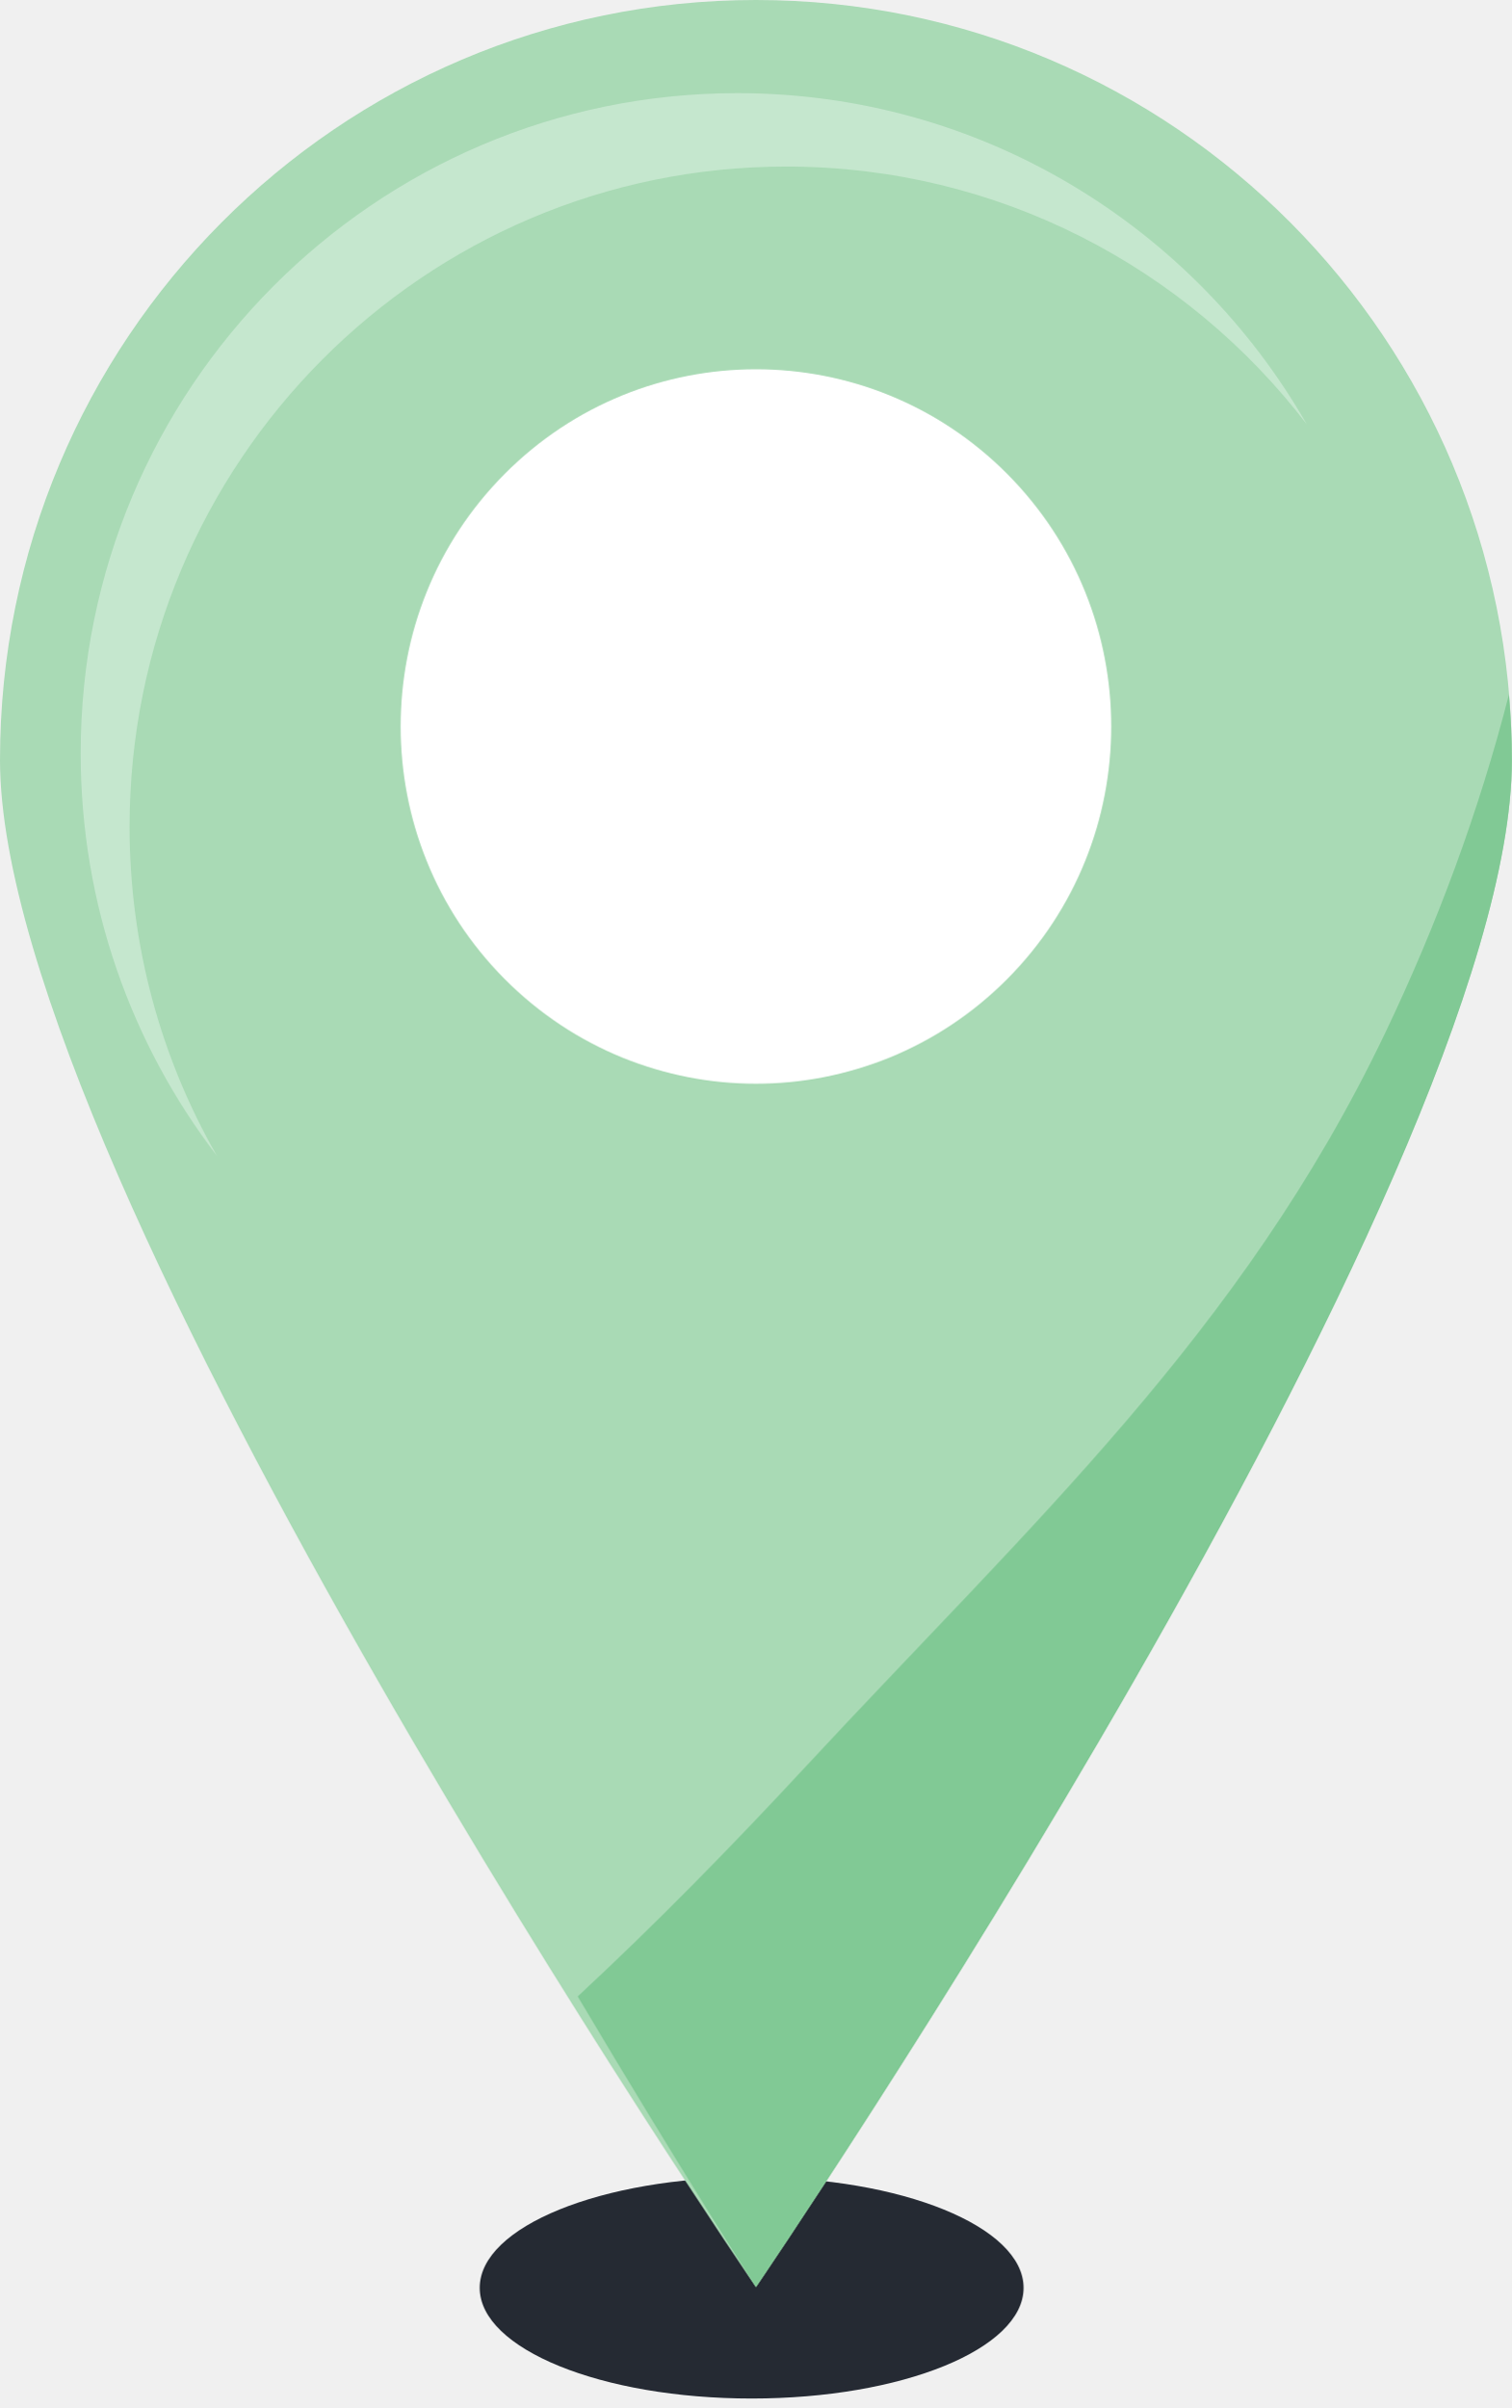
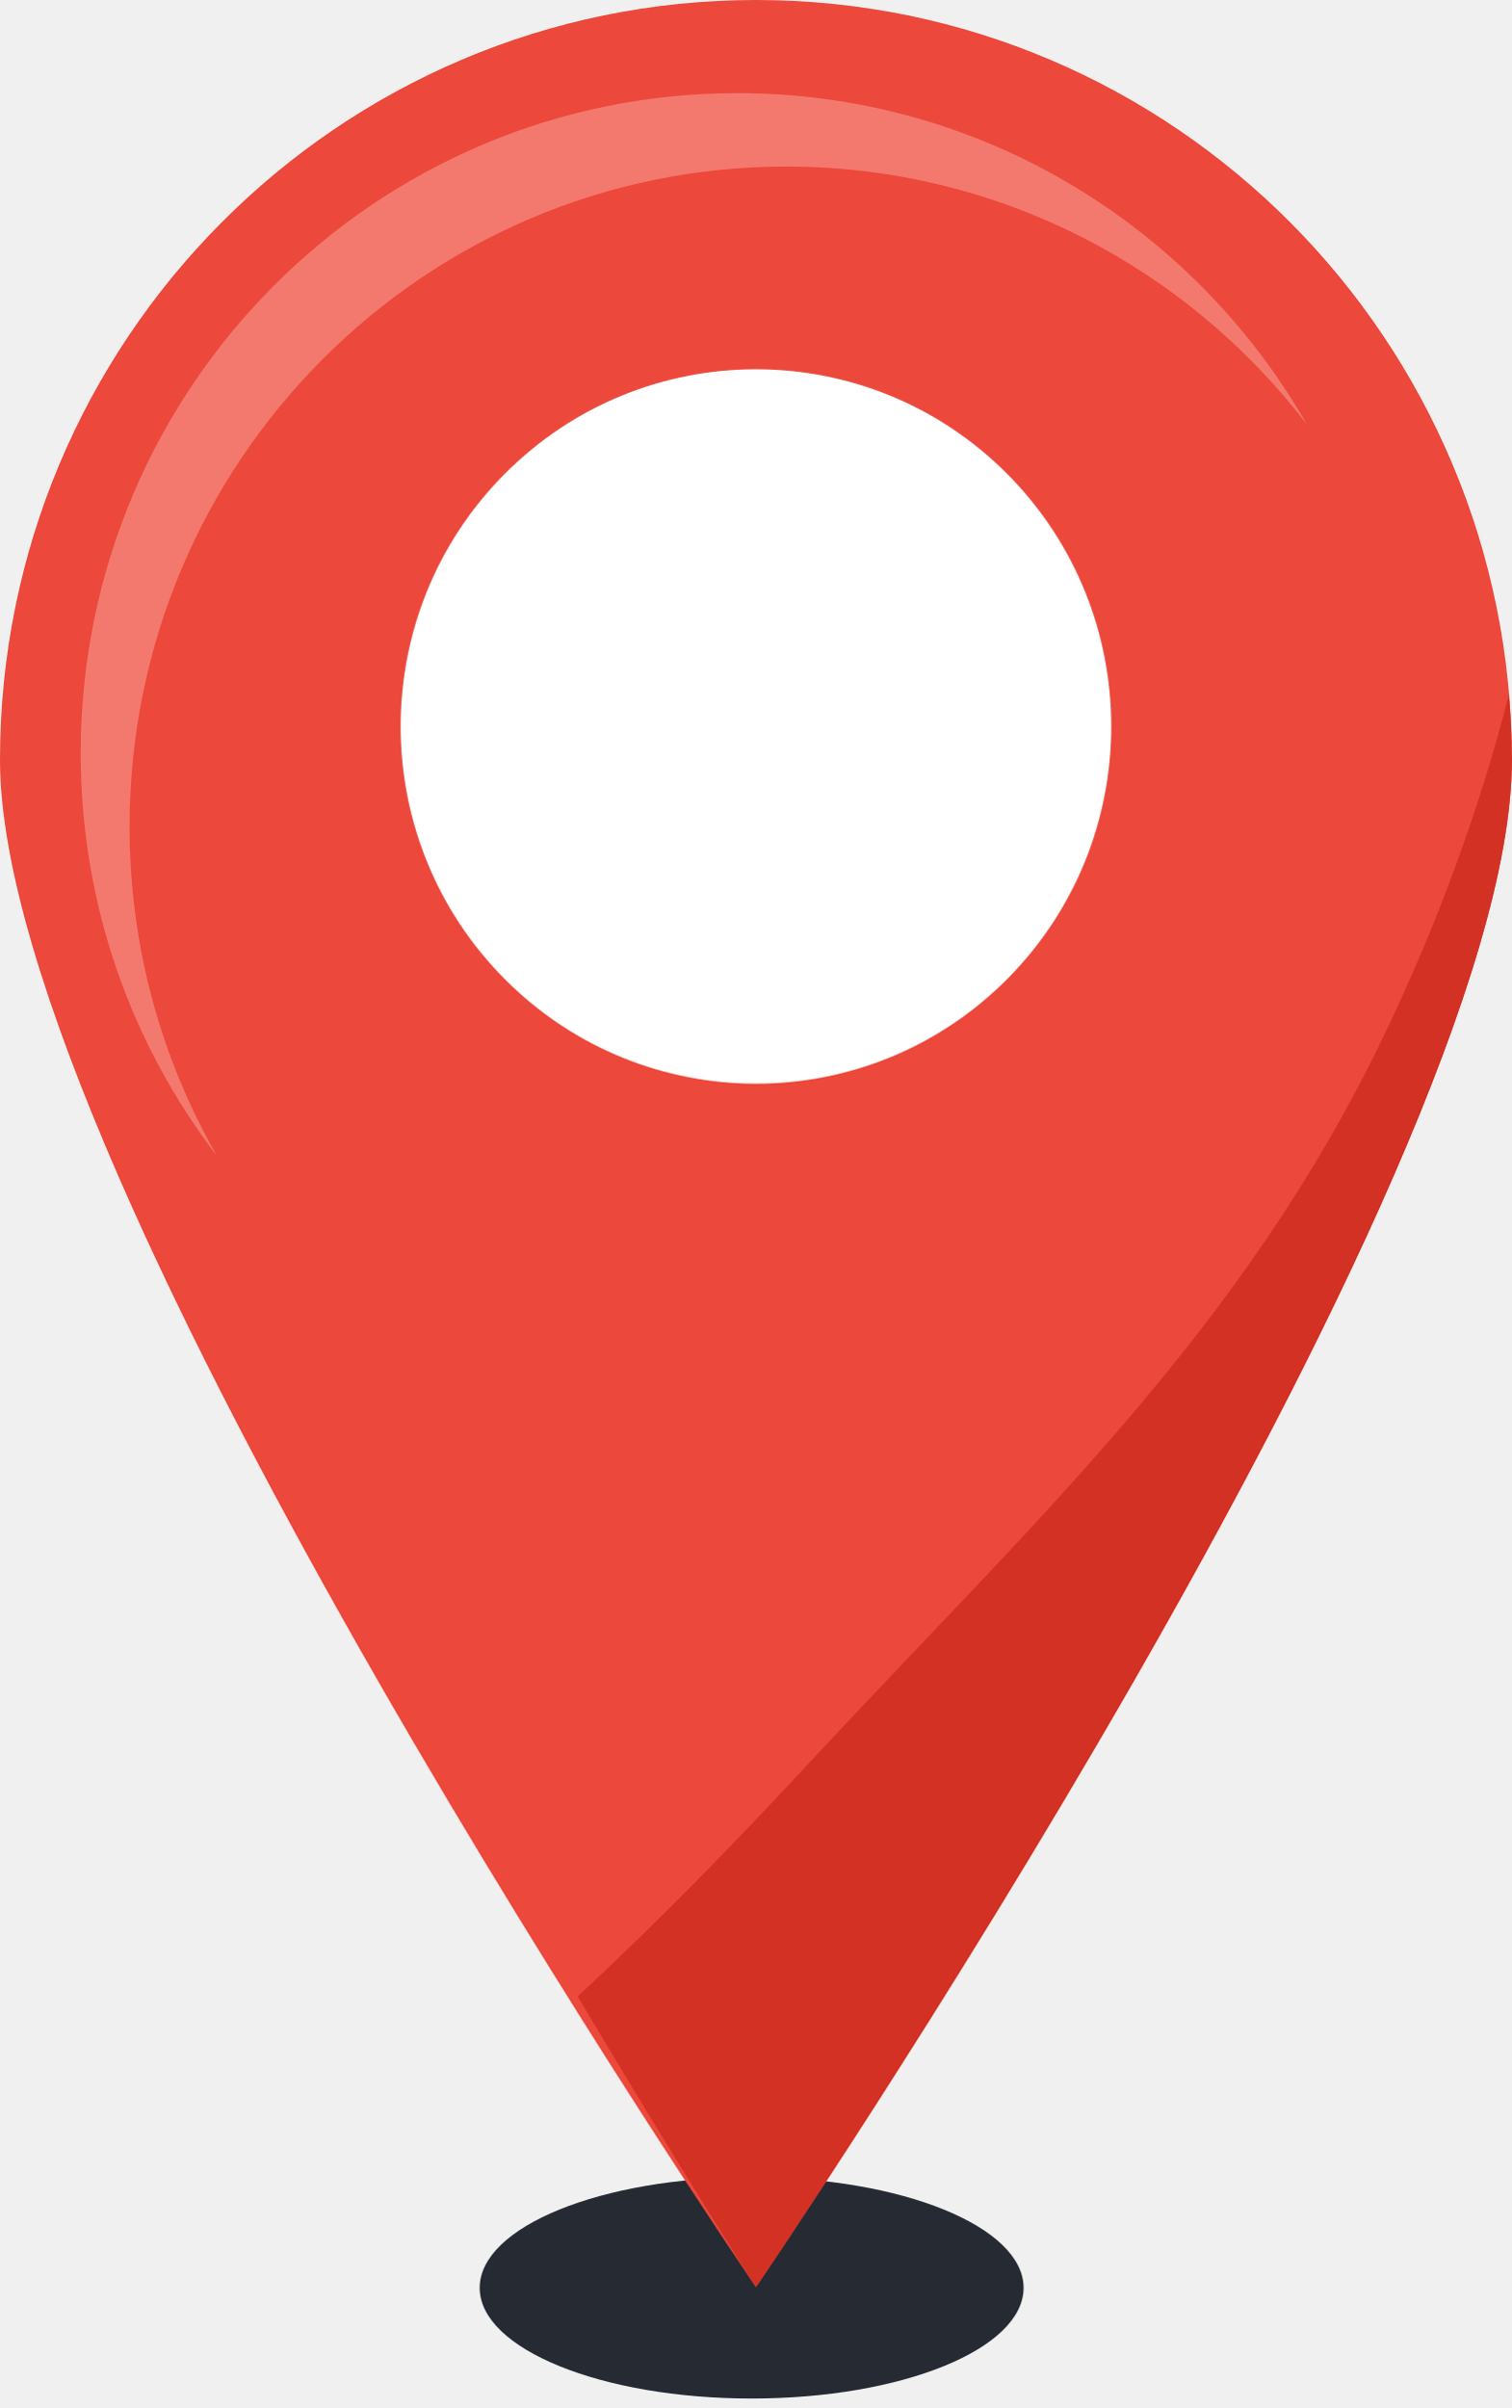
- <svg xmlns="http://www.w3.org/2000/svg" viewBox="0 0 164 261" fill="none">
+ <svg xmlns="http://www.w3.org/2000/svg" width="164" height="261" viewBox="0 0 164 261" fill="none">
  <path d="M111.033 248.076C111.033 254.705 97.826 260.077 81.534 260.077C65.241 260.077 52.033 254.705 52.033 248.076C52.033 241.447 65.241 236.077 81.534 236.077C97.826 236.077 111.033 241.45 111.033 248.076Z" fill="#252A33" />
-   <path d="M164 82.405C164 127.915 82 248 82 248C82 248 0 127.915 0 82.405C0 36.895 36.714 0 82 0C127.286 0 164 36.895 164 82.405Z" fill="#A9DAB5" />
+   <path d="M164 82.405C164 127.915 82 248 82 248C82 248 0 127.915 0 82.405C0 36.895 36.714 0 82 0C127.286 0 164 36.895 164 82.405Z" fill="#EC483B" />
  <path d="M109.255 106.161C124.307 91.034 124.307 66.509 109.255 51.383C94.202 36.256 69.798 36.256 54.746 51.383C39.694 66.509 39.694 91.034 54.746 106.161C69.798 121.287 94.202 121.287 109.255 106.161Z" fill="white" />
-   <path d="M14.055 89.642C14.055 50.107 45.947 18.058 85.288 18.058C108.284 18.058 128.729 29.012 141.755 46.006C129.454 24.548 106.401 10.099 79.988 10.099C40.643 10.099 8.751 42.148 8.751 81.684C8.751 98.109 14.26 113.241 23.52 125.32C17.499 114.816 14.055 102.634 14.055 89.642Z" fill="#C5E7CE" />
-   <path d="M62.664 216.481C73.837 235.295 82 248 82 248C82 248 164 127.915 164 82.405C164 80.016 163.875 77.654 163.677 75.32C160.443 87.964 155.868 100.272 150.249 112.024C134.728 144.492 111.773 165.294 87.327 191.635C79.445 200.125 71.24 208.522 62.66 216.485L62.664 216.481Z" fill="#81C995" />
+   <path d="M14.055 89.642C14.055 50.107 45.947 18.058 85.288 18.058C108.284 18.058 128.729 29.012 141.755 46.006C129.454 24.548 106.401 10.099 79.988 10.099C40.643 10.099 8.751 42.148 8.751 81.684C8.751 98.109 14.26 113.241 23.52 125.32C17.499 114.816 14.055 102.634 14.055 89.642Z" fill="#F3796F" />
+   <path d="M62.664 216.481C73.837 235.295 82 248 82 248C82 248 164 127.915 164 82.405C164 80.016 163.875 77.654 163.677 75.32C160.443 87.964 155.868 100.272 150.249 112.024C134.728 144.492 111.773 165.294 87.327 191.635C79.445 200.125 71.24 208.522 62.66 216.485L62.664 216.481Z" fill="#D33124" />
</svg>
